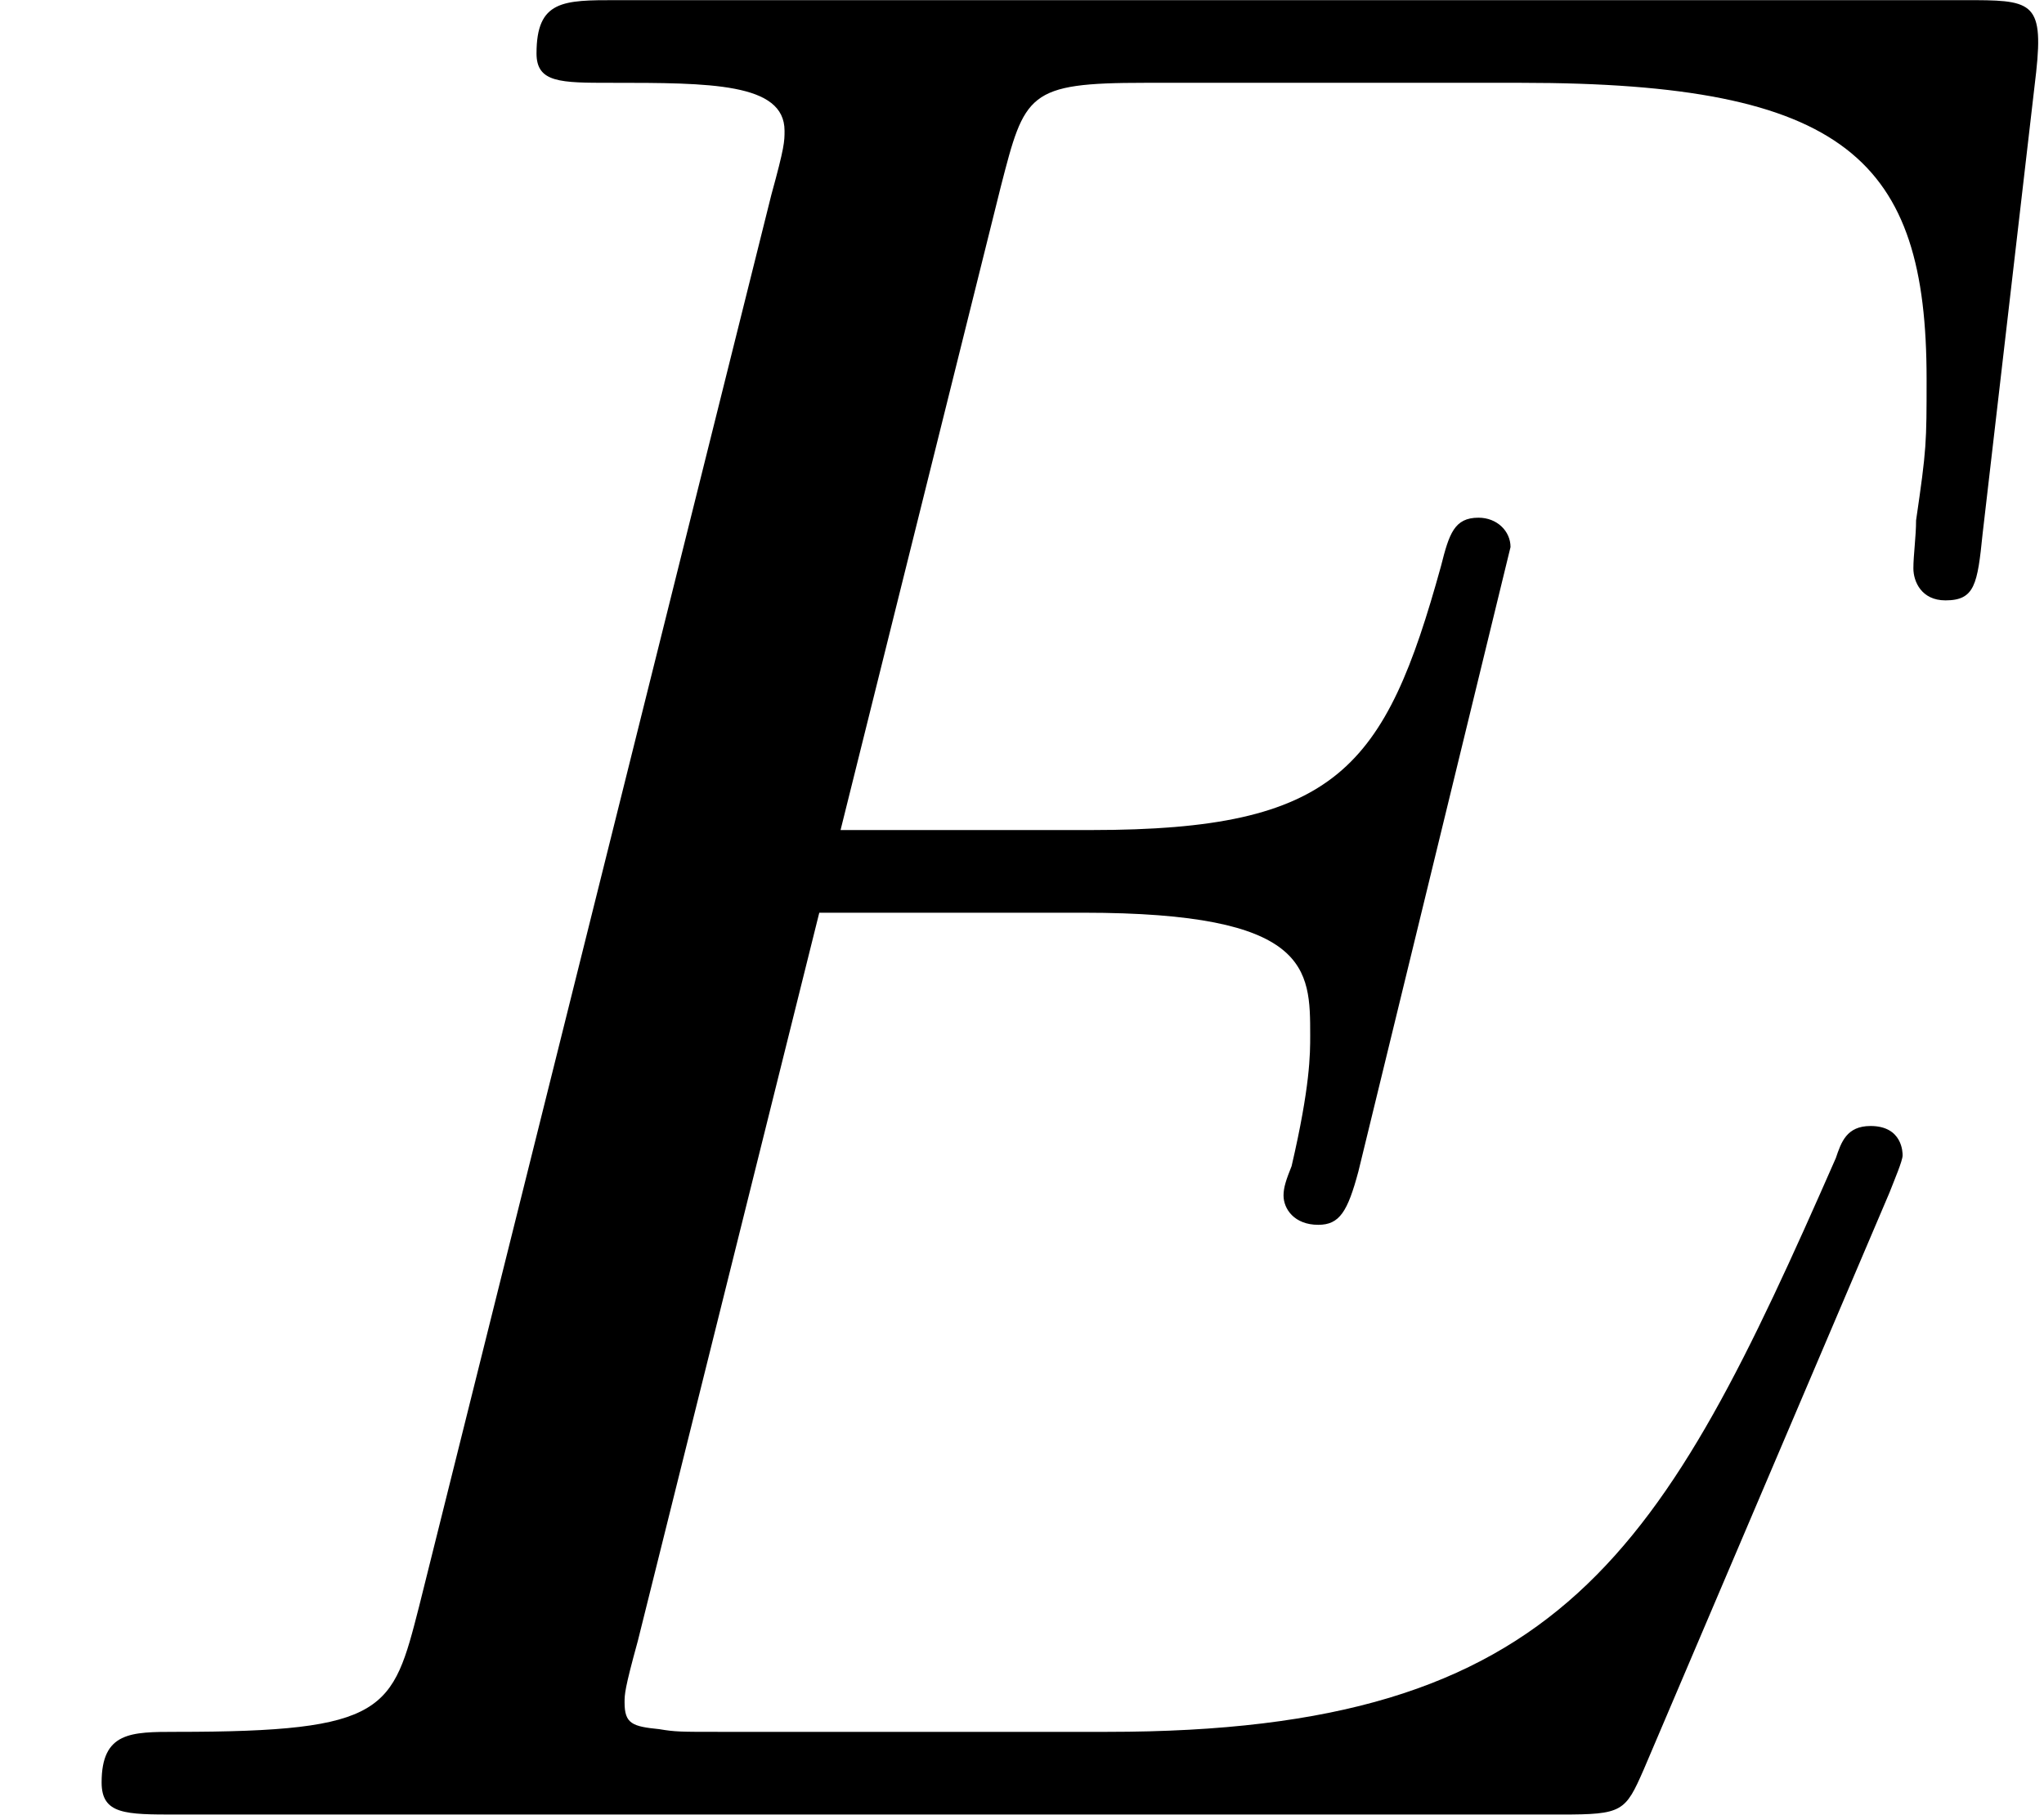
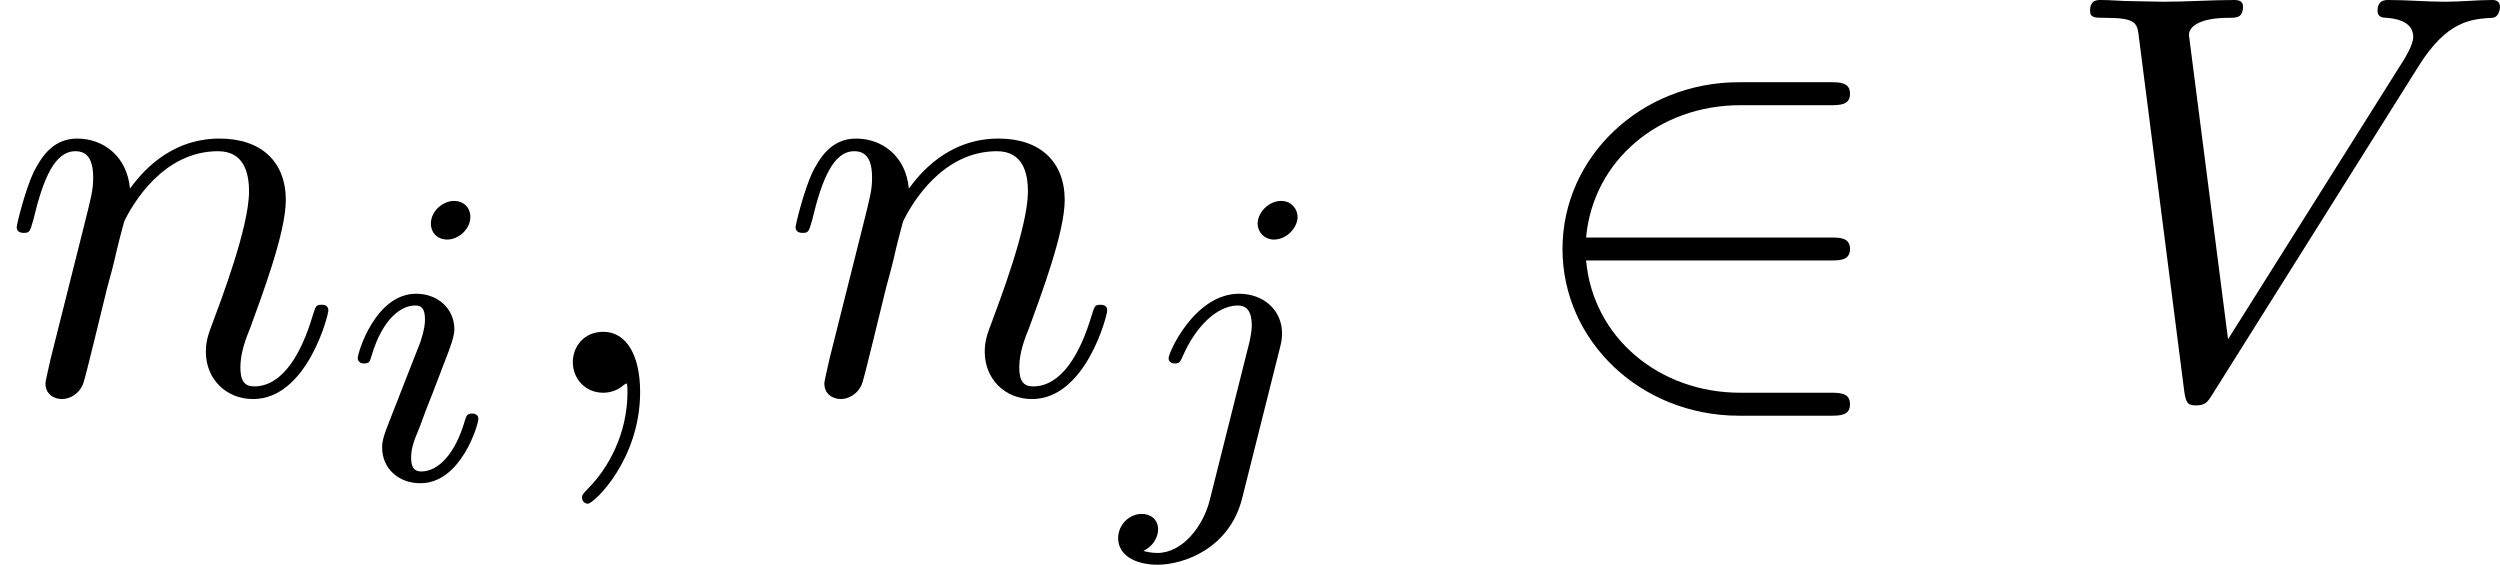
- <svg xmlns="http://www.w3.org/2000/svg" xmlns:xlink="http://www.w3.org/1999/xlink" version="1.1" width="11.699pt" height="10.385pt" viewBox="16.049 182.443 11.699 10.385">
+ <svg xmlns="http://www.w3.org/2000/svg" xmlns:xlink="http://www.w3.org/1999/xlink" version="1.1" width="66.402pt" height="14.998pt" viewBox="189.66 274.228 66.402 14.998">
  <defs>
-     <path id="g18-69" d="M7.724-2.542C7.745-2.596 7.778-2.673 7.778-2.695C7.778-2.705 7.778-2.815 7.647-2.815C7.549-2.815 7.527-2.749 7.505-2.684C6.796-1.069 6.393-.338 4.527-.338H2.935C2.782-.338 2.76-.338 2.695-.349C2.585-.36 2.553-.371 2.553-.458C2.553-.491 2.553-.513 2.607-.709L3.349-3.687H4.429C5.356-3.687 5.356-3.458 5.356-3.185C5.356-3.109 5.356-2.978 5.28-2.651C5.258-2.596 5.247-2.564 5.247-2.531C5.247-2.476 5.291-2.411 5.389-2.411C5.476-2.411 5.509-2.465 5.553-2.629L6.175-5.182C6.175-5.247 6.12-5.302 6.044-5.302C5.945-5.302 5.924-5.236 5.891-5.105C5.662-4.276 5.465-4.025 4.462-4.025H3.436L4.091-6.655C4.189-7.036 4.2-7.08 4.68-7.08H6.218C7.549-7.08 7.876-6.764 7.876-5.869C7.876-5.607 7.876-5.585 7.833-5.291C7.833-5.225 7.822-5.149 7.822-5.095S7.855-4.964 7.953-4.964C8.073-4.964 8.084-5.029 8.105-5.236L8.324-7.124C8.356-7.418 8.302-7.418 8.029-7.418H2.52C2.302-7.418 2.193-7.418 2.193-7.2C2.193-7.08 2.291-7.08 2.498-7.08C2.902-7.08 3.207-7.08 3.207-6.884C3.207-6.84 3.207-6.818 3.153-6.622L1.713-.851C1.604-.425 1.582-.338 .72-.338C.535-.338 .415-.338 .415-.131C.415 0 .513 0 .72 0H6.382C6.633 0 6.644-.011 6.72-.185L7.724-2.542Z" />
+     <path id="g17-50" d="M5.978-2.509C6.164-2.509 6.36-2.509 6.36-2.727S6.164-2.945 5.978-2.945H1.353C1.484-4.407 2.738-5.455 4.276-5.455H5.978C6.164-5.455 6.36-5.455 6.36-5.673S6.164-5.891 5.978-5.891H4.255C2.389-5.891 .905-4.473 .905-2.727S2.389 .436 4.255 .436H5.978C6.164 .436 6.36 .436 6.36 .218S6.164 0 5.978 0H4.276C2.738 0 1.484-1.047 1.353-2.509H5.978Z" />
+     <path id="g22-105" d="M2.375-4.973C2.375-5.149 2.248-5.276 2.064-5.276C1.857-5.276 1.626-5.085 1.626-4.846C1.626-4.67 1.753-4.543 1.937-4.543C2.144-4.543 2.375-4.734 2.375-4.973ZM1.211-2.048L.781-.948C.741-.829 .701-.733 .701-.598C.701-.207 1.004 .08 1.427 .08C2.2 .08 2.527-1.036 2.527-1.14C2.527-1.219 2.463-1.243 2.407-1.243C2.311-1.243 2.295-1.188 2.271-1.108C2.088-.47 1.761-.143 1.443-.143C1.347-.143 1.251-.183 1.251-.399C1.251-.59 1.307-.733 1.411-.98C1.49-1.196 1.57-1.411 1.658-1.626L1.905-2.271C1.977-2.455 2.072-2.702 2.072-2.837C2.072-3.236 1.753-3.515 1.347-3.515C.574-3.515 .239-2.399 .239-2.295C.239-2.224 .295-2.192 .359-2.192C.462-2.192 .47-2.24 .494-2.319C.717-3.076 1.084-3.292 1.323-3.292C1.435-3.292 1.514-3.252 1.514-3.029C1.514-2.949 1.506-2.837 1.427-2.598L1.211-2.048Z" />
+     <path id="g22-106" d="M3.292-4.973C3.292-5.125 3.172-5.276 2.981-5.276C2.742-5.276 2.534-5.053 2.534-4.846C2.534-4.694 2.654-4.543 2.845-4.543C3.084-4.543 3.292-4.766 3.292-4.973ZM1.626 .399C1.506 .885 1.116 1.403 .63 1.403C.502 1.403 .383 1.371 .367 1.363C.614 1.243 .646 1.028 .646 .956C.646 .765 .502 .662 .335 .662C.104 .662-.112 .861-.112 1.124C-.112 1.427 .183 1.626 .638 1.626C1.124 1.626 2 1.323 2.24 .367L2.957-2.487C2.981-2.582 2.997-2.646 2.997-2.766C2.997-3.204 2.646-3.515 2.184-3.515C1.339-3.515 .845-2.399 .845-2.295C.845-2.224 .901-2.192 .964-2.192C1.052-2.192 1.06-2.216 1.116-2.335C1.355-2.885 1.761-3.292 2.16-3.292C2.327-3.292 2.423-3.18 2.423-2.917C2.423-2.805 2.399-2.694 2.375-2.582L1.626 .399Z" />
+     <path id="g18-59" d="M2.215-.011C2.215-.731 1.942-1.156 1.516-1.156C1.156-1.156 .938-.884 .938-.578C.938-.284 1.156 0 1.516 0C1.647 0 1.789-.044 1.898-.142C1.931-.164 1.942-.175 1.953-.175S1.975-.164 1.975-.011C1.975 .796 1.593 1.451 1.233 1.811C1.113 1.931 1.113 1.953 1.113 1.985C1.113 2.062 1.167 2.105 1.222 2.105C1.342 2.105 2.215 1.265 2.215-.011Z" />
+     <path id="g18-86" d="M6.851-6.207C7.385-7.058 7.844-7.091 8.247-7.113C8.378-7.124 8.389-7.309 8.389-7.32C8.389-7.407 8.335-7.451 8.247-7.451C7.964-7.451 7.647-7.418 7.353-7.418C6.993-7.418 6.622-7.451 6.273-7.451C6.207-7.451 6.065-7.451 6.065-7.244C6.065-7.124 6.164-7.113 6.24-7.113C6.535-7.091 6.742-6.982 6.742-6.753C6.742-6.589 6.578-6.349 6.578-6.338L3.229-1.015L2.487-6.785C2.487-6.971 2.738-7.113 3.24-7.113C3.393-7.113 3.513-7.113 3.513-7.331C3.513-7.429 3.425-7.451 3.36-7.451C2.924-7.451 2.455-7.418 2.007-7.418C1.811-7.418 1.604-7.429 1.407-7.429S1.004-7.451 .818-7.451C.742-7.451 .611-7.451 .611-7.244C.611-7.113 .709-7.113 .884-7.113C1.495-7.113 1.505-7.015 1.538-6.742L2.4-.011C2.433 .207 2.476 .24 2.618 .24C2.793 .24 2.836 .185 2.924 .044L6.851-6.207Z" />
+     <path id="g18-110" d="M.96-.644C.927-.48 .862-.229 .862-.175C.862 .022 1.015 .12 1.178 .12C1.309 .12 1.505 .033 1.582-.185C1.593-.207 1.724-.72 1.789-.993L2.029-1.975C2.095-2.215 2.16-2.455 2.215-2.705C2.258-2.891 2.345-3.207 2.356-3.251C2.52-3.589 3.098-4.582 4.135-4.582C4.625-4.582 4.724-4.178 4.724-3.818C4.724-3.142 4.189-1.745 4.015-1.276C3.916-1.025 3.905-.895 3.905-.775C3.905-.262 4.287 .12 4.8 .12C5.825 .12 6.229-1.473 6.229-1.56C6.229-1.669 6.131-1.669 6.098-1.669C5.989-1.669 5.989-1.636 5.935-1.473C5.716-.731 5.356-.12 4.822-.12C4.636-.12 4.56-.229 4.56-.48C4.56-.753 4.658-1.015 4.756-1.255C4.964-1.833 5.422-3.033 5.422-3.655C5.422-4.385 4.953-4.822 4.167-4.822C3.185-4.822 2.651-4.124 2.465-3.873C2.411-4.484 1.964-4.822 1.462-4.822S.753-4.396 .644-4.2C.469-3.829 .316-3.185 .316-3.142C.316-3.033 .425-3.033 .447-3.033C.556-3.033 .567-3.044 .633-3.284C.818-4.058 1.036-4.582 1.429-4.582C1.647-4.582 1.767-4.44 1.767-4.08C1.767-3.851 1.735-3.731 1.593-3.164L.96-.644Z" />
  </defs>
  <g id="page1" transform="matrix(1.4 0 0 1.4 0 0)">
-     <use x="11.464" y="137.735" xlink:href="#g18-69" />
+     <use x="135.472" y="203.328" xlink:href="#g18-110" />
+     <use x="142.02" y="204.965" xlink:href="#g22-105" />
+     <use x="145.401" y="203.328" xlink:href="#g18-59" />
+     <use x="150.249" y="203.328" xlink:href="#g18-110" />
+     <use x="156.797" y="204.965" xlink:href="#g22-106" />
+     <use x="164.21" y="203.328" xlink:href="#g17-50" />
+     <use x="174.513" y="203.328" xlink:href="#g18-86" />
  </g>
</svg>
